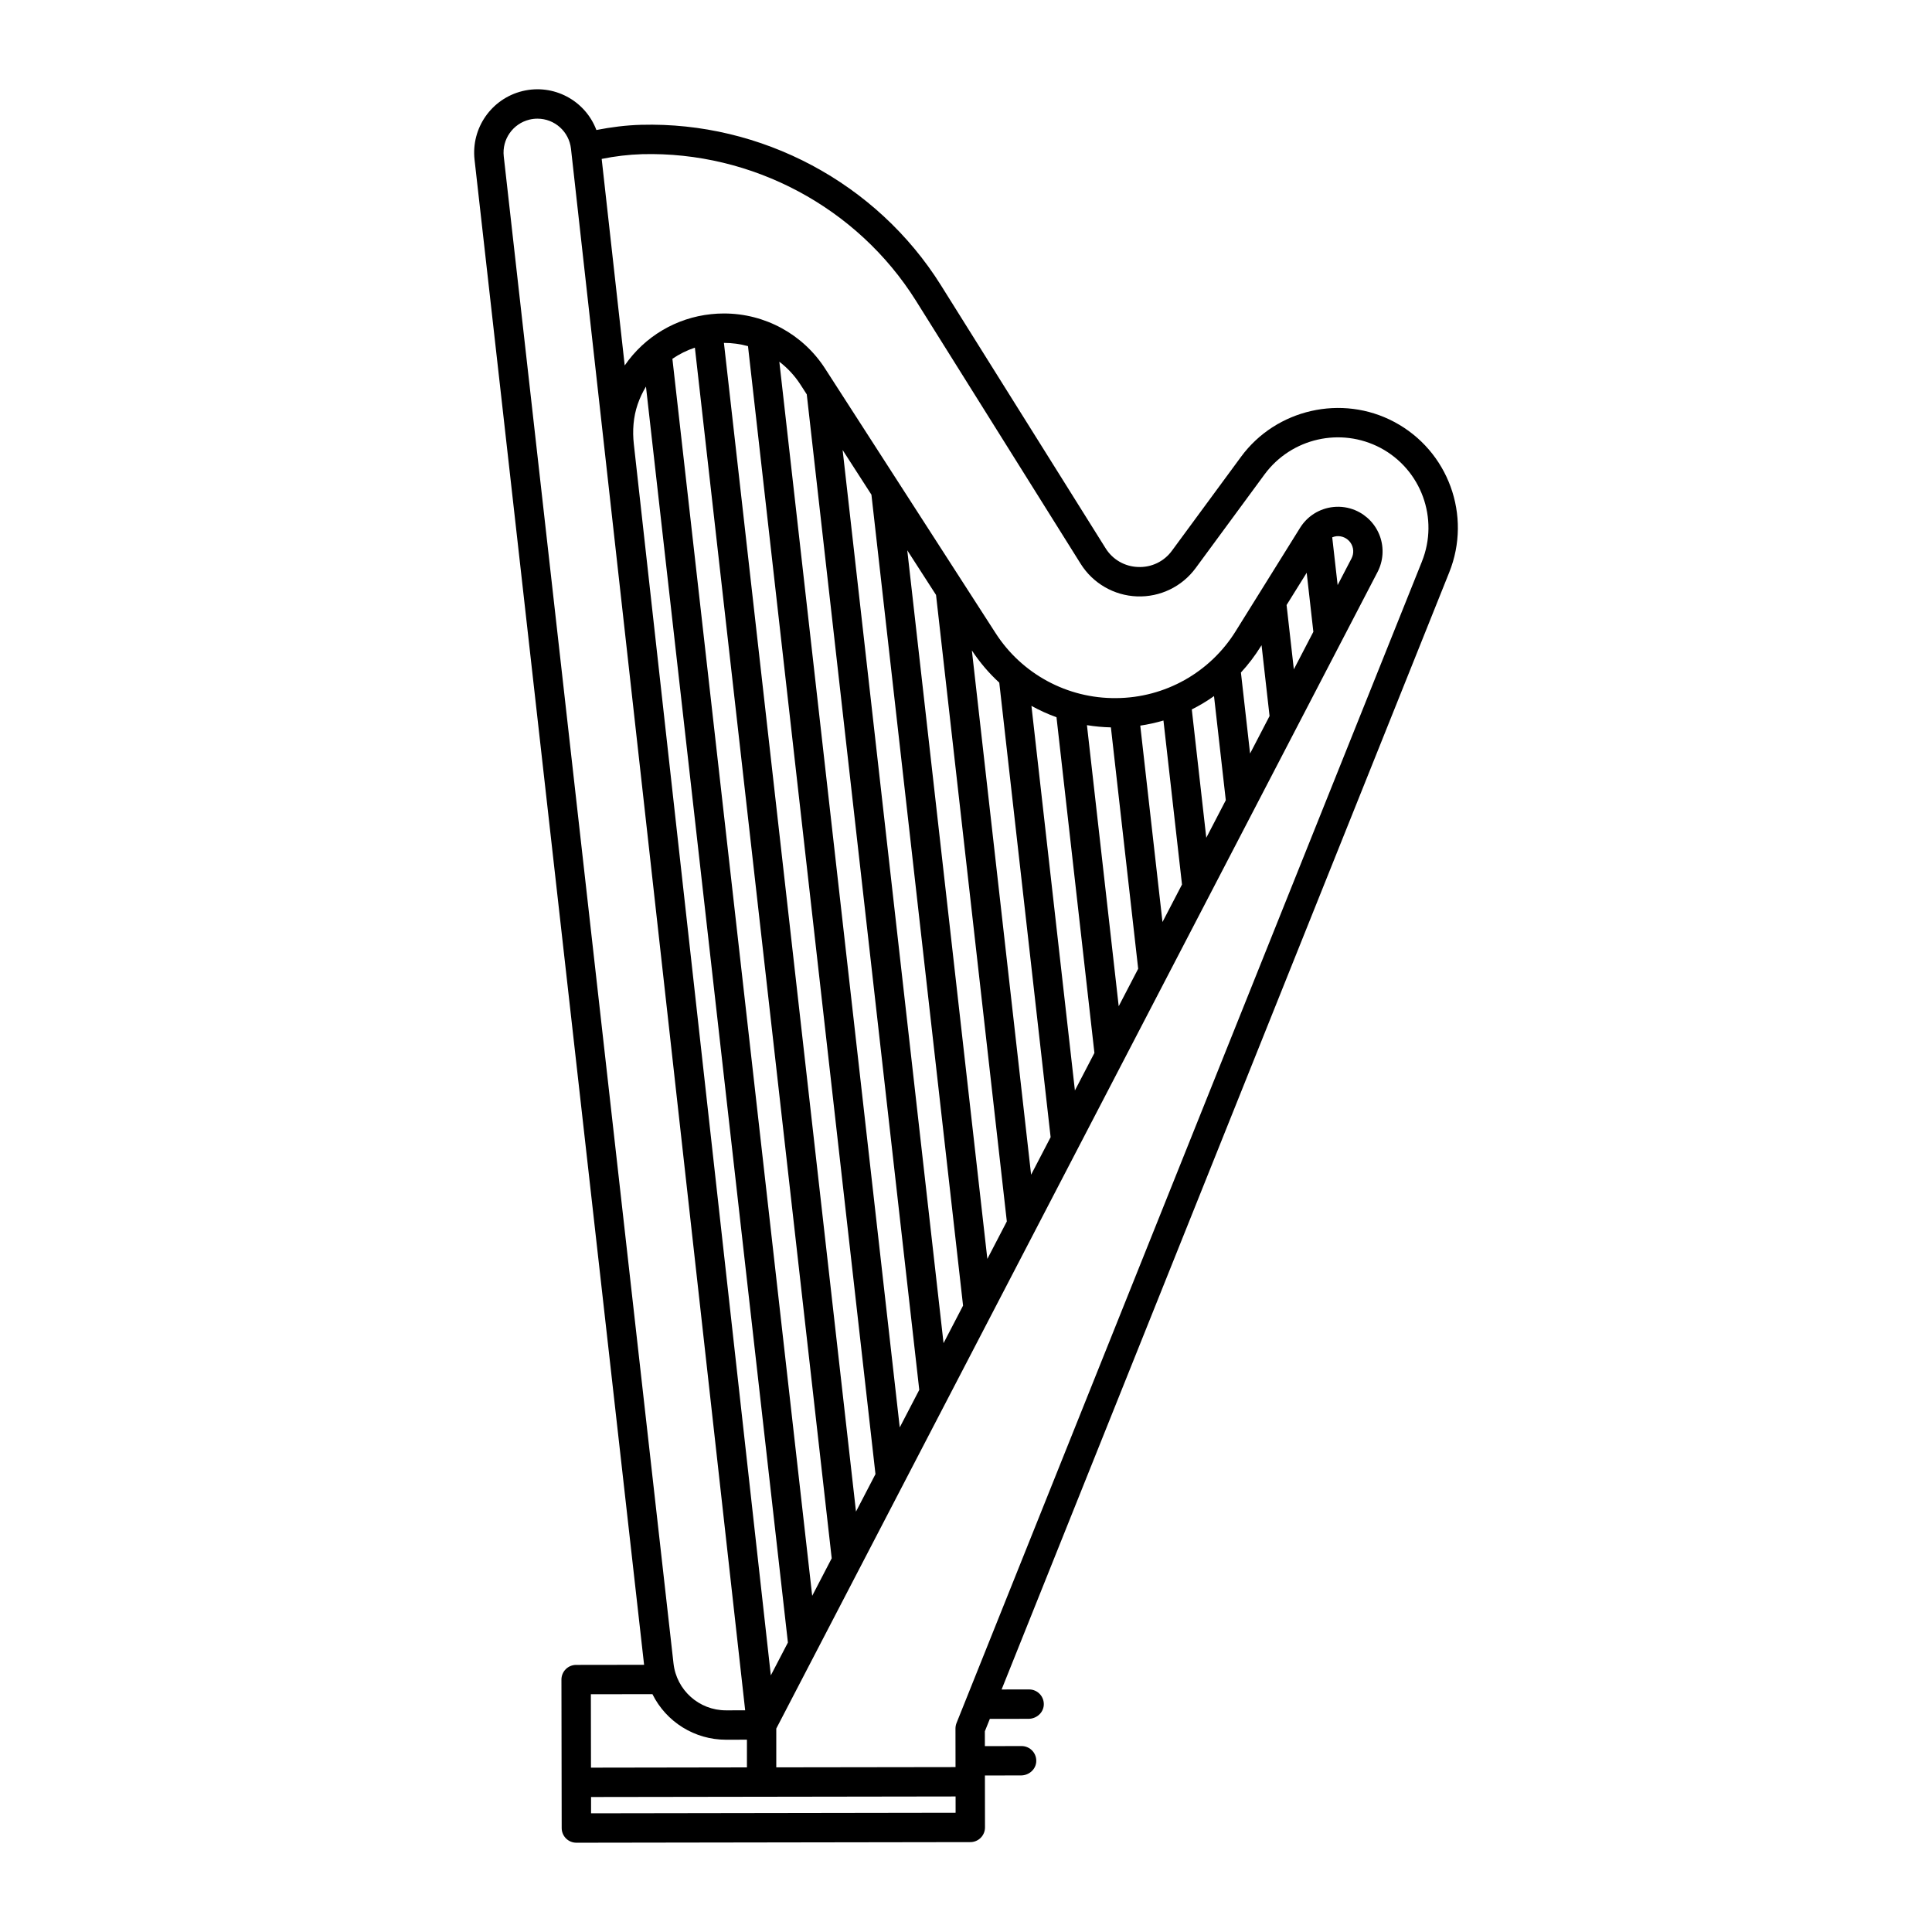
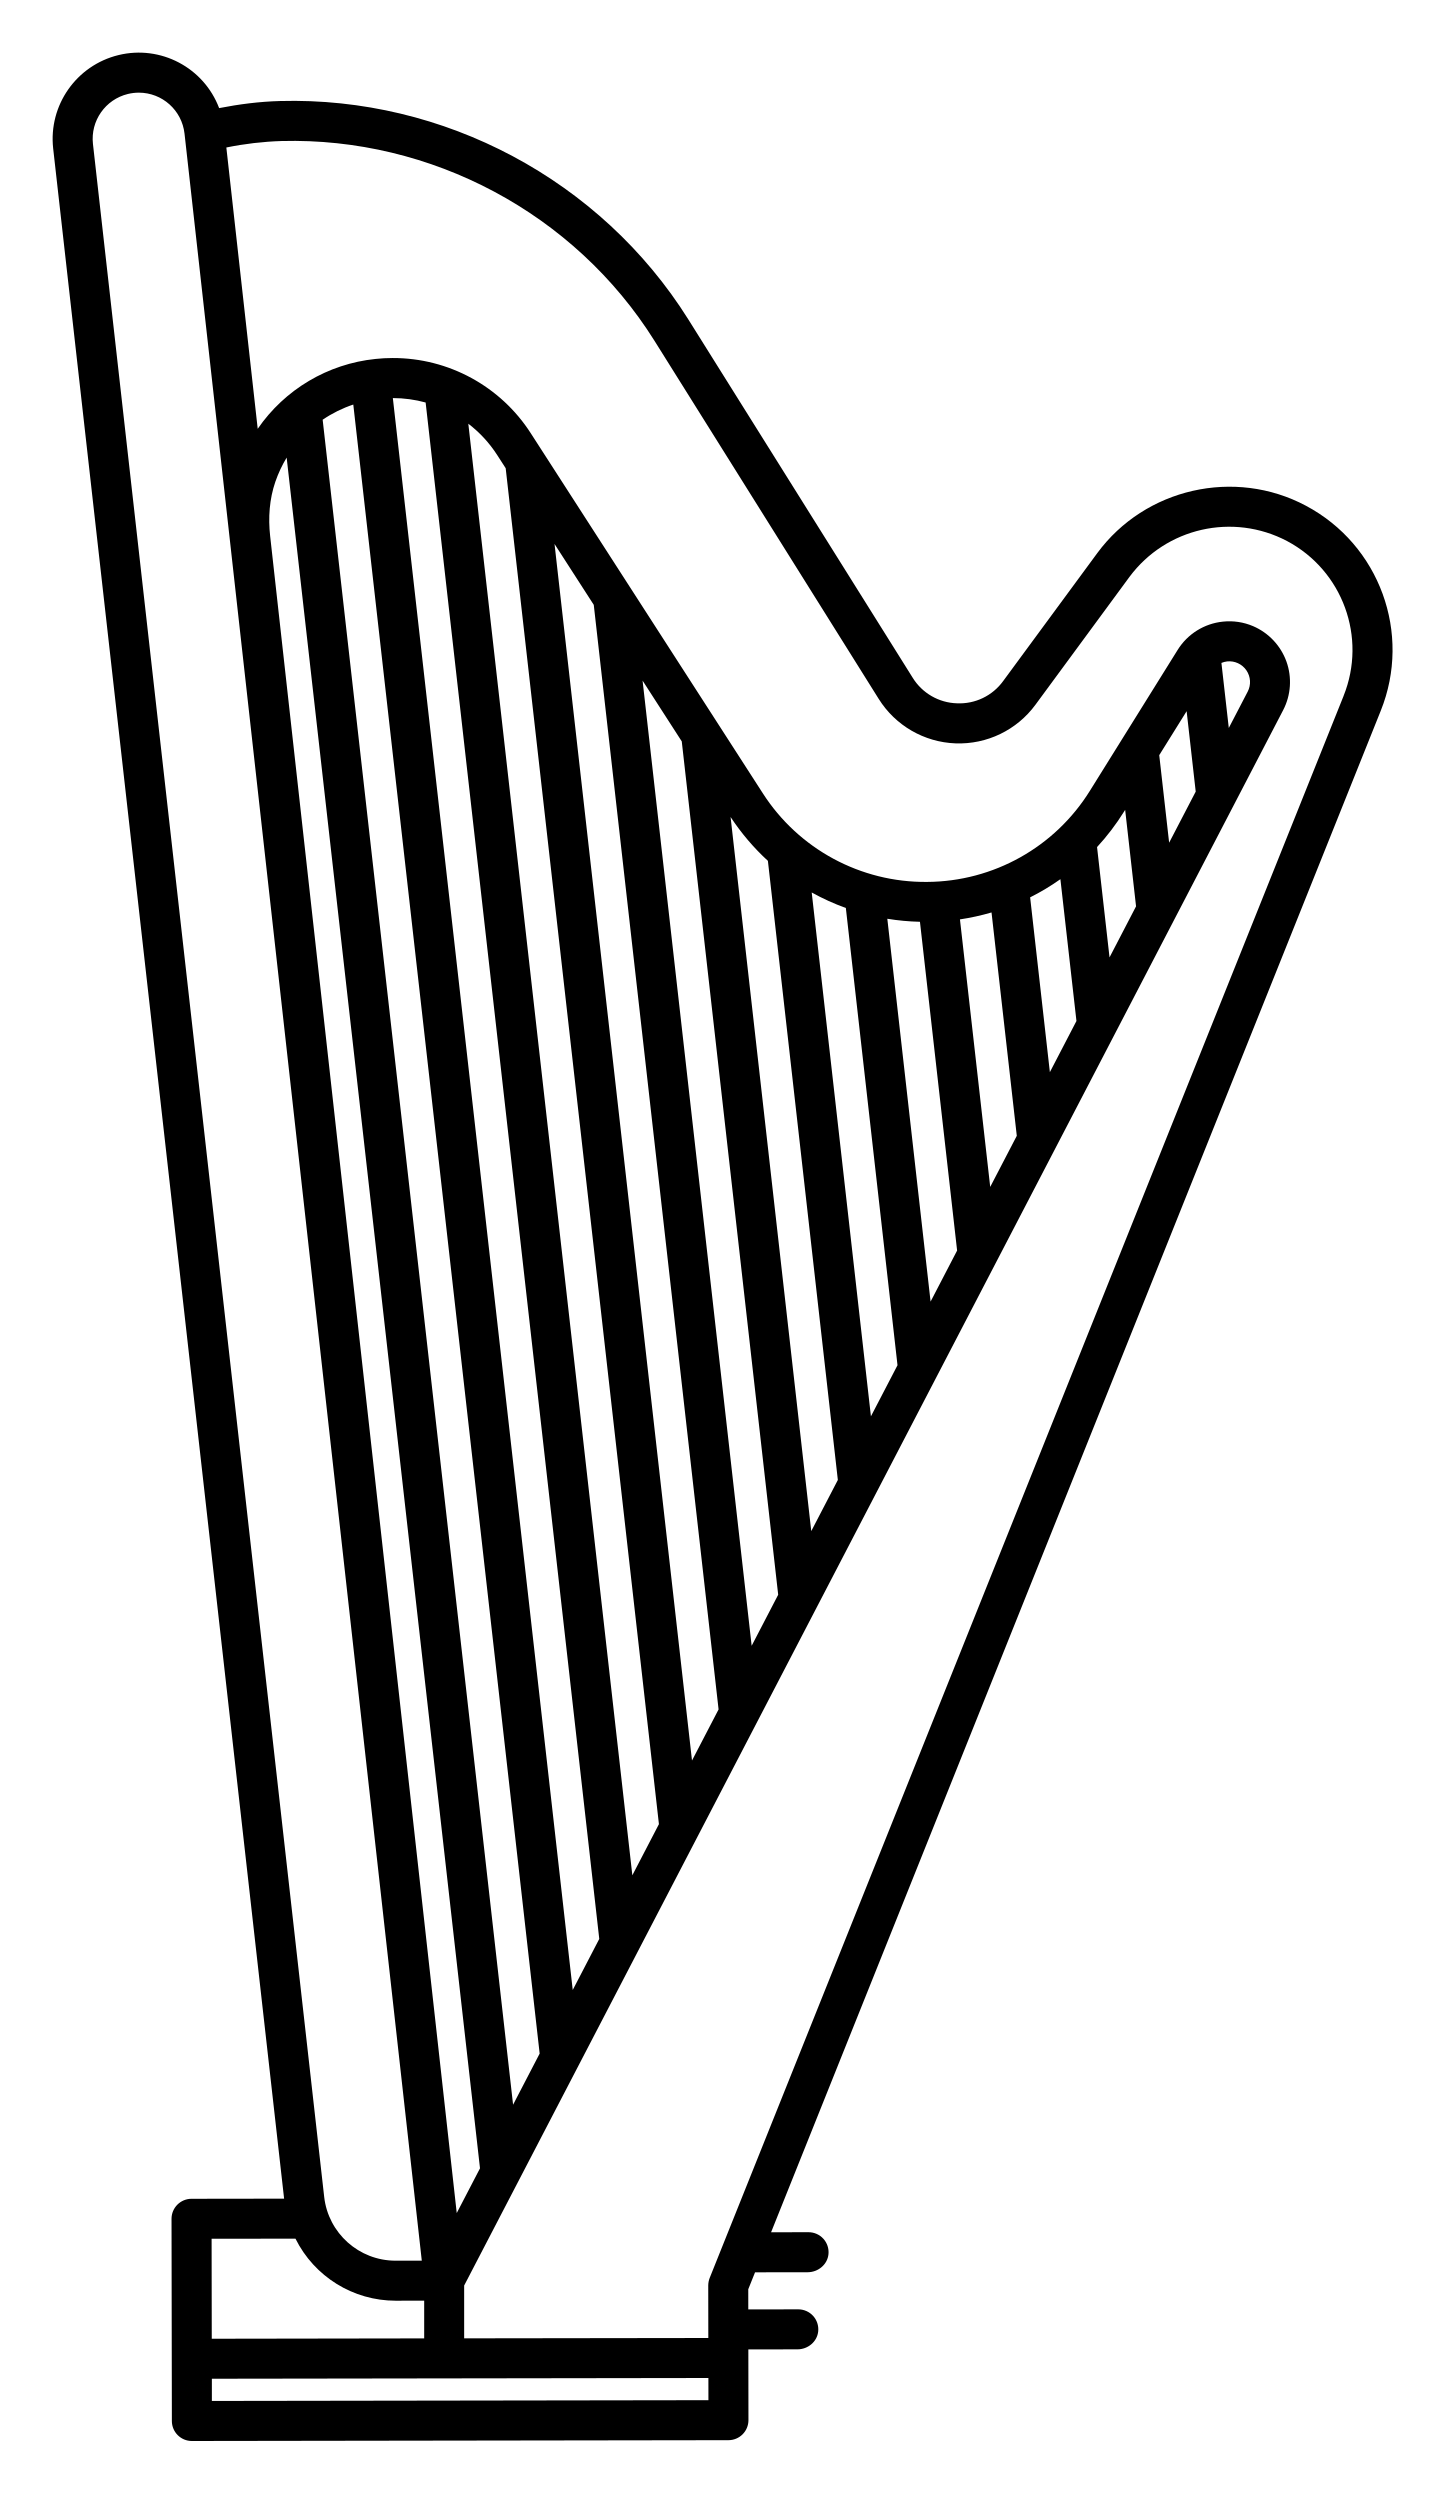
- <svg xmlns="http://www.w3.org/2000/svg" xml:space="preserve" width="100" height="100">
-   <path d="M72.165 21.838c-2.705-1.441-6.112-.666-7.927 1.802l-3.575 4.86a2.05 2.05 0 0 1-1.754.847 2.05 2.05 0 0 1-1.687-.975l-8.518-13.604C45.374 9.45 39.397 6.29 33.182 6.46c-.777.021-1.55.12-2.313.269a3.263 3.263 0 0 0-3.824-2.015 3.28 3.28 0 0 0-2.483 3.546l8.776 77.91-3.518.005a.76.76 0 0 0-.76.761l.013 7.683c0 .42.34.76.76.76l20.39-.031a.76.76 0 0 0 .76-.761l-.004-2.688 1.867-.003c.397 0 .75-.29.788-.686a.76.76 0 0 0-.757-.834l-1.9.003-.001-.767.258-.643 2.001-.003c.397-.001.751-.292.789-.687a.76.76 0 0 0-.757-.834h-.001l-1.423.002L75.01 29.631a6.203 6.203 0 0 0-2.845-7.793M27.402 6.192q.207-.05.415-.05c.891 0 1.638.67 1.737 1.558l9.016 80.826-.996.001a2.73 2.73 0 0 1-2.713-2.425L26.074 8.09a1.754 1.754 0 0 1 1.328-1.898m5.603 14.736q.168-.485.43-.918l7.347 65.007-.884 1.7-7.091-63.73c-.077-.693-.028-1.4.198-2.059m36.231 9.356-.28-2.472a.8.8 0 0 1 .215-.057.789.789 0 0 1 .783 1.149zm-1.602-.638.345 3.056-1.01 1.942-.376-3.327zm-2.382 3.822.046-.072.414 3.666-1.008 1.94-.474-4.192q.567-.614 1.022-1.342m-2.415 2.561.61 5.39-1.01 1.944-.75-6.643q.6-.3 1.15-.69m-2.617 1.264.96 8.488-1.01 1.942-1.15-10.166a9 9 0 0 0 1.2-.264m-2.72.355 1.412 12.493-1.008 1.94-1.644-14.548q.611.1 1.24.115m-2.816-.525L56.647 54.5l-1.01 1.942-2.25-19.907q.624.347 1.297.589m-2.962-1.791L54.38 58.86l-1.01 1.943-3.066-27.136q.617.932 1.418 1.666m-3.273-4.539 3.664 32.427-1.008 1.94-4.145-36.677zm-3.344-5.189 4.743 41.974-1.01 1.942-5.224-46.229zm-3.347-5.192 5.823 51.526-1.01 1.943-6.233-55.16a4.7 4.7 0 0 1 1.097 1.19zm-3.042-2.497L45.314 76.3l-1.008 1.94-6.836-60.492c.428 0 .846.059 1.246.168m-2.749.078 7.082 62.663-1.01 1.943-7.236-64.029a4.7 4.7 0 0 1 1.164-.577M33.77 87.69a4.25 4.25 0 0 0 3.805 2.358h.006l1.08-.002v1.434l-8.072.013-.006-3.799zm-3.177 6.167v-.844l18.868-.028.001.843zm43.006-64.792L49.51 89.183a.8.8 0 0 0-.055.284l.003 1.998-9.278.013v-2.007l31.123-59.867c.295-.568.34-1.24.124-1.843a2.32 2.32 0 0 0-1.267-1.346 2.3 2.3 0 0 0-1.148-.172 2.3 2.3 0 0 0-1.72 1.076l-3.33 5.346a7.33 7.33 0 0 1-6.193 3.469 7.33 7.33 0 0 1-6.244-3.374l-8.812-13.673a6.22 6.22 0 0 0-5.248-2.861h-.007q-.327 0-.649.035a6.2 6.2 0 0 0-4.474 2.655l-1.192-10.69a12.4 12.4 0 0 1 2.096-.246c5.676-.148 11.134 2.737 14.176 7.595l8.518 13.604a3.6 3.6 0 0 0 5.956.222l3.574-4.86a4.72 4.72 0 0 1 5.987-1.36 4.685 4.685 0 0 1 2.148 5.884" style="stroke-width:1" />
+ <svg xmlns="http://www.w3.org/2000/svg" xml:space="preserve" width="55" height="95" version="1.1" id="svg1">
+   <defs id="defs1" />
+   <path d="m 49.623,19.217 c -2.705,-1.441 -6.112,-0.666 -7.927,1.802 l -3.575,4.86 a 2.05,2.05 0 0 1 -1.754,0.847 2.05,2.05 0 0 1 -1.687,-0.975 l -8.518,-13.604 c -3.33,-5.318 -9.307,-8.478 -15.522,-8.308 -0.777,0.021 -1.55,0.12 -2.313,0.269 a 3.263,3.263 0 0 0 -3.824,-2.015 3.28,3.28 0 0 0 -2.483,3.546 l 8.776,77.91 -3.518,0.005 a 0.76,0.76 0 0 0 -0.76,0.761 l 0.013,7.683 c 0,0.42 0.34,0.76 0.76,0.76 l 20.39,-0.031 a 0.76,0.76 0 0 0 0.76,-0.761 l -0.004,-2.688 1.867,-0.003 c 0.397,0 0.75,-0.29 0.788,-0.686 a 0.76,0.76 0 0 0 -0.757,-0.834 l -1.9,0.003 -0.001,-0.767 0.258,-0.643 2.001,-0.003 c 0.397,-0.001 0.751,-0.292 0.789,-0.687 a 0.76,0.76 0 0 0 -0.757,-0.834 h -10e-4 l -1.423,0.002 23.167,-57.816 a 6.203,6.203 0 0 0 -2.845,-7.793 M 4.86,3.571 q 0.207,-0.05 0.415,-0.05 c 0.891,0 1.638,0.67 1.737,1.558 l 9.016,80.826 -0.996,0.001 a 2.73,2.73 0 0 1 -2.713,-2.425 l -8.787,-78.012 a 1.754,1.754 0 0 1 1.328,-1.898 m 5.603,14.736 q 0.168,-0.485 0.43,-0.918 l 7.347,65.007 -0.884,1.7 -7.091,-63.73 c -0.077,-0.693 -0.028,-1.4 0.198,-2.059 m 36.231,9.356 -0.28,-2.472 a 0.8,0.8 0 0 1 0.215,-0.057 0.789,0.789 0 0 1 0.783,1.149 z m -1.602,-0.638 0.345,3.056 -1.01,1.942 -0.376,-3.327 z m -2.382,3.822 0.046,-0.072 0.414,3.666 -1.008,1.94 -0.474,-4.192 q 0.567,-0.614 1.022,-1.342 m -2.415,2.561 0.61,5.39 -1.01,1.944 -0.75,-6.643 q 0.6,-0.3 1.15,-0.69 m -2.617,1.264 0.96,8.488 -1.01,1.942 -1.15,-10.166 a 9,9 0 0 0 1.2,-0.264 m -2.72,0.355 1.412,12.493 -1.008,1.94 -1.644,-14.548 q 0.611,0.1 1.24,0.115 m -2.816,-0.525 1.963,17.376 -1.01,1.942 -2.25,-19.907 q 0.624,0.347 1.297,0.589 m -2.962,-1.791 2.658,23.527 -1.01,1.943 -3.066,-27.136 q 0.617,0.932 1.418,1.666 m -3.273,-4.539 3.664,32.427 -1.008,1.94 -4.145,-36.677 z m -3.344,-5.189 4.743,41.974 -1.01,1.942 -5.224,-46.229 z m -3.347,-5.192 5.823,51.526 -1.01,1.943 -6.233,-55.16 a 4.7,4.7 0 0 1 1.097,1.19 z m -3.042,-2.497 6.598,58.384 -1.008,1.94 -6.836,-60.492 c 0.428,0 0.846,0.059 1.246,0.168 m -2.749,0.078 7.082,62.663 -1.01,1.943 -7.236,-64.029 a 4.7,4.7 0 0 1 1.164,-0.577 m -2.197,69.696 a 4.25,4.25 0 0 0 3.805,2.358 h 0.006 l 1.08,-0.002 v 1.434 l -8.072,0.013 -0.006,-3.799 z m -3.177,6.167 v -0.844 l 18.868,-0.028 10e-4,0.843 z m 43.006,-64.792 -24.089,60.118 a 0.8,0.8 0 0 0 -0.055,0.284 l 0.003,1.998 -9.278,0.013 v -2.007 l 31.123,-59.867 c 0.295,-0.568 0.34,-1.24 0.124,-1.843 a 2.32,2.32 0 0 0 -1.267,-1.346 2.3,2.3 0 0 0 -1.148,-0.172 2.3,2.3 0 0 0 -1.72,1.076 l -3.33,5.346 a 7.33,7.33 0 0 1 -6.193,3.469 7.33,7.33 0 0 1 -6.244,-3.374 l -8.812,-13.673 a 6.22,6.22 0 0 0 -5.248,-2.861 h -0.007 q -0.327,0 -0.649,0.035 a 6.2,6.2 0 0 0 -4.474,2.655 l -1.192,-10.69 a 12.4,12.4 0 0 1 2.096,-0.246 c 5.676,-0.148 11.134,2.737 14.176,7.595 l 8.518,13.604 a 3.6,3.6 0 0 0 5.956,0.222 l 3.574,-4.86 a 4.72,4.72 0 0 1 5.987,-1.36 4.685,4.685 0 0 1 2.148,5.884" style="stroke-width:1" id="path1" />
</svg>
